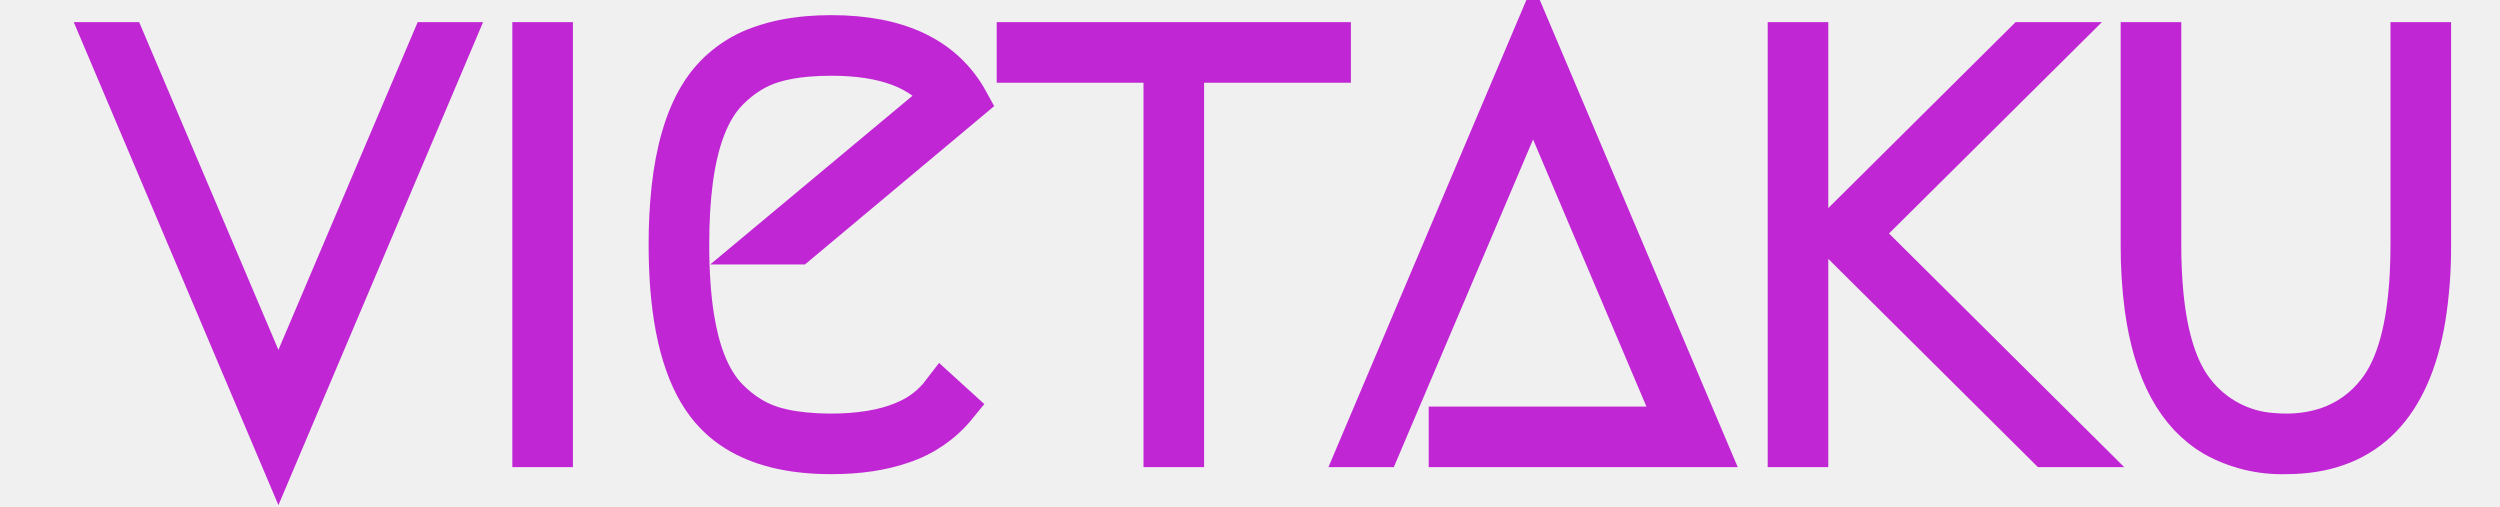
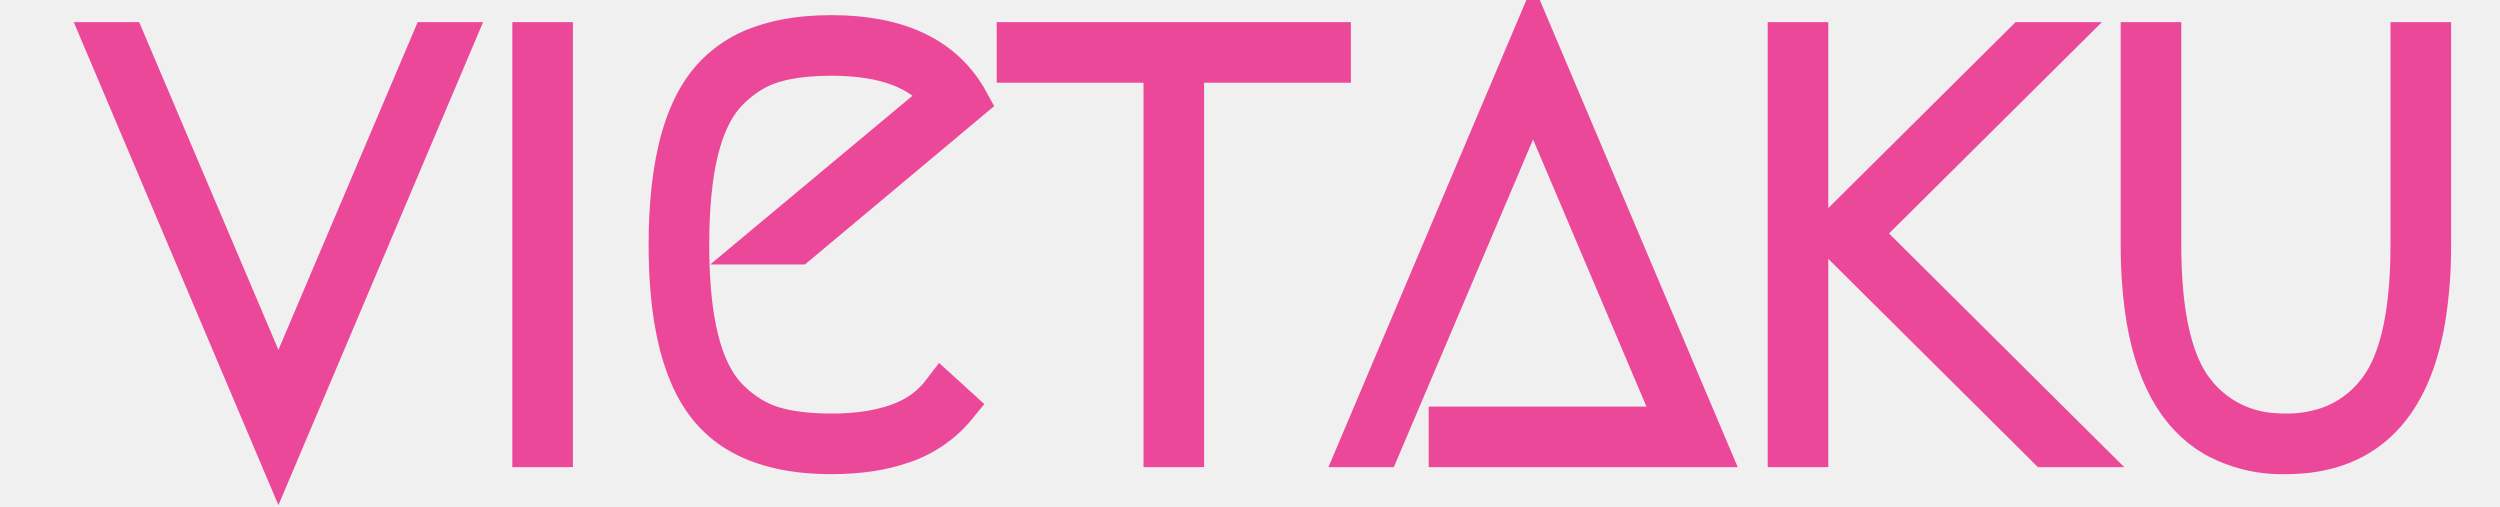
<svg xmlns="http://www.w3.org/2000/svg" width="666.004" height="135.019" viewBox="-10 -10 676.004 145.019">
-   <g id="svgGroup" stroke-linecap="round" fill-rule="nonzero" font-size="9pt" stroke="#d946ef" stroke-width="3mm" fill="#ffffff" style="stroke:#c026d3;stroke-width:3mm;fill:#ffffff">
+   <g id="svgGroup" stroke-linecap="round" fill-rule="nonzero" font-size="9pt" stroke="#059669" stroke-width="3mm" fill="#ffffff" style="stroke:#ec4899;stroke-width:3mm;fill:#ffffff">
    <path d="M 93.6 2.002 L 100 2.002 L 50 120.002 L 0 2.002 L 6.4 2.002 L 50 104.602 L 93.6 2.002 Z" id="0" />
    <path d="M 122.6 118.002 L 122.6 2.002 L 128.6 2.002 L 128.6 118.002 L 122.6 118.002 Z" id="1" />
    <path d="M 239.8 102.202 L 244.2 106.202 A 33.74 33.74 0 0 1 228.561 116.97 Q 219.919 120.002 208.2 120.002 Q 192.465 120.002 182.355 114.377 A 31.724 31.724 0 0 1 172.4 105.802 Q 162.569 92.876 161.687 65.533 A 171.599 171.599 0 0 1 161.6 60.002 A 146.663 146.663 0 0 1 162.407 44.022 Q 164.225 27.498 170.136 17.568 A 35.802 35.802 0 0 1 172.4 14.202 A 33.275 33.275 0 0 1 188.459 2.918 Q 194.21 0.925 201.323 0.294 A 77.923 77.923 0 0 1 208.2 0.002 Q 237.2 0.002 247.6 19.002 L 198.6 60.002 L 189.2 60.002 L 239.8 17.802 Q 231 6.002 208.2 6.002 A 79.275 79.275 0 0 0 201.15 6.298 Q 195.65 6.79 191.4 8.102 Q 184.6 10.202 178.9 15.902 A 26.796 26.796 0 0 0 174.468 21.885 Q 172.832 24.829 171.591 28.482 A 55.239 55.239 0 0 0 170.4 32.502 A 77.758 77.758 0 0 0 168.694 41.479 Q 167.6 49.627 167.6 60.002 A 162.73 162.73 0 0 0 167.962 71.197 Q 168.324 76.441 169.05 80.945 A 73.292 73.292 0 0 0 170.4 87.502 Q 172.454 95.496 176.067 100.694 A 24.927 24.927 0 0 0 178.9 104.102 A 33.431 33.431 0 0 0 185.267 109.143 A 27.665 27.665 0 0 0 191.4 111.902 A 42.402 42.402 0 0 0 197.453 113.262 Q 200.459 113.725 203.906 113.898 A 85.478 85.478 0 0 0 208.2 114.002 A 68.832 68.832 0 0 0 219.325 113.17 Q 225.017 112.235 229.464 110.249 A 25.6 25.6 0 0 0 239.8 102.202 Z" id="2" />
    <path d="M 261.2 2.002 L 351.2 2.002 L 351.2 8.002 L 309.2 8.002 L 309.2 118.002 L 303.2 118.002 L 303.2 8.002 L 261.2 8.002 L 261.2 2.002 Z" id="3" />
    <path d="M 384.8 118.002 L 384.8 112.002 L 450 112.002 L 409 15.402 L 365.4 118.002 L 359 118.002 L 409 0.002 L 459 118.002 L 384.8 118.002 Z" id="4" />
    <path d="M 564.4 118.002 L 555.8 118.002 L 494.2 56.802 L 549.4 2.002 L 558 2.002 L 502.8 56.802 L 564.4 118.002 Z M 487.8 118.002 L 481.8 118.002 L 481.8 2.002 L 487.8 2.002 L 487.8 118.002 Z" id="5" />
    <path d="M 582.8 2.002 L 588.8 2.002 L 588.8 60.002 A 148.595 148.595 0 0 0 589.394 73.796 Q 591.175 92.827 598.3 101.902 A 30.682 30.682 0 0 0 620.792 113.852 A 42.494 42.494 0 0 0 624.4 114.002 A 36.547 36.547 0 0 0 636.285 112.156 A 30.258 30.258 0 0 0 650.5 101.902 Q 658.562 91.634 659.782 68.617 A 162.961 162.961 0 0 0 660 60.002 L 660 2.002 L 666 2.002 L 666 60.002 A 128.124 128.124 0 0 1 664.413 81.151 Q 658.098 118.679 626.649 119.957 A 55.383 55.383 0 0 1 624.4 120.002 A 39.988 39.988 0 0 1 603.826 114.989 Q 587.687 105.524 583.936 78.193 A 134.315 134.315 0 0 1 582.8 60.002 L 582.8 2.002 Z" id="6" />
  </g>
</svg>
